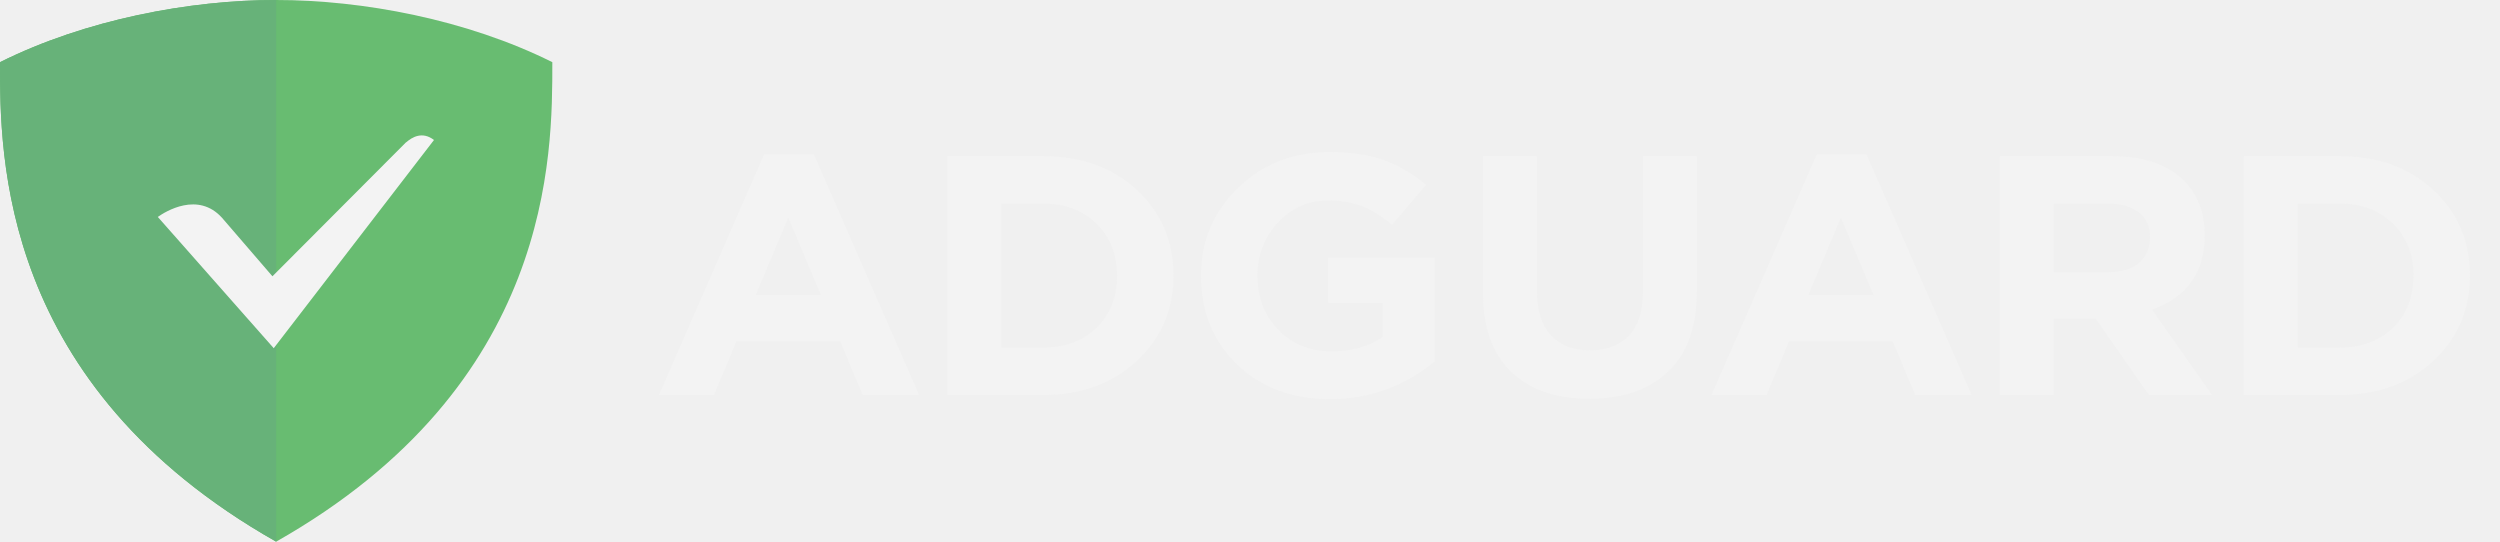
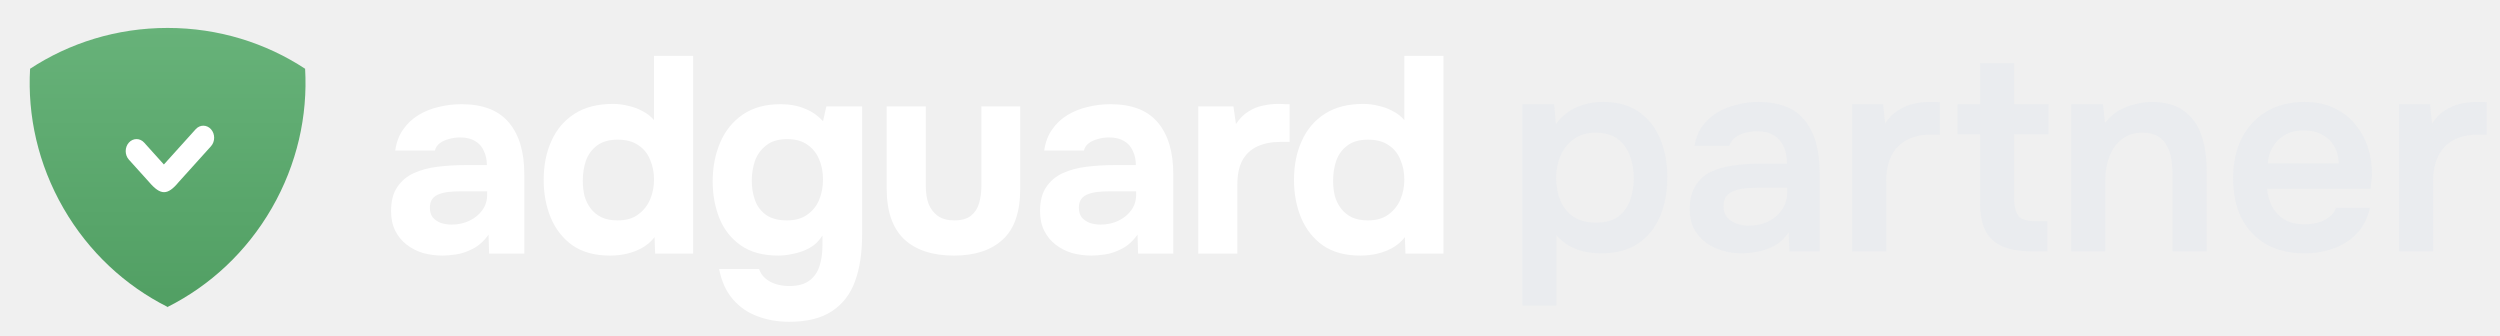
- <svg xmlns="http://www.w3.org/2000/svg" width="120" height="26" viewBox="0 0 120 26" fill="none">
-   <path fill-rule="evenodd" clip-rule="evenodd" d="M63.842 19.158C62.013 19.158 60.523 18.601 59.373 17.487C58.222 16.373 57.647 14.954 57.647 13.228C57.647 11.579 58.236 10.178 59.415 9.026C60.593 7.874 62.063 7.298 63.825 7.298C64.846 7.298 65.71 7.427 66.417 7.683C67.124 7.94 67.803 8.336 68.454 8.871L66.821 10.787C66.328 10.383 65.851 10.088 65.391 9.903C64.93 9.717 64.38 9.624 63.741 9.624C62.798 9.624 61.999 9.976 61.342 10.681C60.686 11.385 60.358 12.234 60.358 13.228C60.358 14.276 60.691 15.145 61.359 15.833C62.027 16.521 62.882 16.865 63.926 16.865C64.891 16.865 65.705 16.635 66.367 16.177V14.539H63.758V12.36H68.875V17.34C67.405 18.552 65.727 19.158 63.842 19.158ZM36.678 7.413L31.628 18.961H34.271L35.348 16.39H40.331L41.408 18.961H44.118L39.068 7.413H36.678ZM37.839 10.443L39.405 14.162H36.274L37.839 10.443ZM45.471 18.961V7.495H50.066C51.907 7.495 53.41 8.038 54.578 9.125C55.745 10.211 56.328 11.579 56.328 13.228C56.328 14.866 55.742 16.231 54.569 17.323C53.396 18.415 51.895 18.961 50.066 18.961H45.471ZM50.066 16.684H48.063V9.772H50.066C51.121 9.772 51.977 10.094 52.633 10.738C53.29 11.383 53.618 12.213 53.618 13.228C53.618 14.255 53.293 15.087 52.642 15.726C51.991 16.365 51.132 16.684 50.066 16.684ZM72.528 17.839C73.425 18.707 74.677 19.142 76.281 19.142C77.897 19.142 79.163 18.705 80.077 17.831C80.992 16.957 81.449 15.669 81.449 13.965V7.495H78.857V14.063C78.857 14.959 78.635 15.642 78.192 16.111C77.749 16.581 77.123 16.815 76.315 16.815C75.507 16.815 74.882 16.573 74.438 16.087C73.995 15.601 73.773 14.899 73.773 13.982V7.495H71.181V14.047C71.181 15.707 71.63 16.971 72.528 17.839ZM82.152 18.961L87.202 7.413H89.592L94.642 18.961H91.932L90.854 16.39H85.872L84.795 18.961H82.152ZM88.363 10.443L89.929 14.162H86.798L88.363 10.443ZM95.995 7.495H101.381C102.874 7.495 104.018 7.882 104.815 8.658C105.489 9.313 105.825 10.198 105.825 11.312C105.825 13.07 104.984 14.255 103.3 14.866L106.179 18.961H103.149L100.59 15.292H98.587V18.961H95.995V7.495ZM101.213 13.064H98.587V9.772H101.162C101.802 9.772 102.301 9.911 102.661 10.189C103.02 10.468 103.199 10.875 103.199 11.41C103.199 11.912 103.025 12.313 102.677 12.614C102.33 12.914 101.841 13.064 101.213 13.064ZM107.7 7.495H112.295C114.136 7.495 115.639 8.038 116.807 9.125C117.974 10.211 118.557 11.579 118.557 13.228C118.557 14.866 117.971 16.231 116.798 17.323C115.625 18.415 114.124 18.961 112.295 18.961H107.7V7.495ZM112.295 16.684H110.292V9.772H112.295C113.35 9.772 114.206 10.094 114.862 10.738C115.519 11.383 115.847 12.213 115.847 13.228C115.847 14.255 115.522 15.087 114.871 15.726C114.22 16.365 113.361 16.684 112.295 16.684Z" fill="#F3F3F3" />
-   <path fill-rule="evenodd" clip-rule="evenodd" d="M13.255 0C9.112 0 4.114 0.932 4.06506e-06 2.984C4.06506e-06 7.416 -0.057 18.456 13.255 26C26.568 18.456 26.512 7.416 26.512 2.984C22.397 0.932 17.399 0 13.255 0Z" fill="#68BC71" />
-   <path fill-rule="evenodd" clip-rule="evenodd" d="M13.256 1.5616e-09C13.256 1.5616e-09 13.256 0 13.255 0C9.112 0 4.114 0.932 4.06485e-06 2.984C4.06485e-06 3.003 4.06485e-06 3.022 2.0513e-06 3.04C-0 7.509 -0.001 18.488 13.255 26C13.256 26 13.256 26 13.256 26V1.5616e-09Z" fill="#67B279" />
-   <path fill-rule="evenodd" clip-rule="evenodd" d="M13.139 16.714L20.831 6.72C20.267 6.284 19.773 6.591 19.5 6.829L19.49 6.83L13.077 13.262L10.661 10.459C9.508 9.175 7.941 10.154 7.575 10.413L13.139 16.714Z" fill="#F3F3F3" />
+ <svg xmlns="http://www.w3.org/2000/svg" width="179" height="24" viewBox="0 0 179 24" fill="none">
+   <path d="M12 2C8.353 2 4.965 3.078 2.154 4.923C1.961 8.28 2.722 11.753 4.545 14.912C6.365 18.064 8.985 20.456 11.981 21.968L12 22L12.019 21.968C15.015 20.456 17.635 18.064 19.455 14.912C21.278 11.753 22.039 8.28 21.846 4.923C19.035 3.078 15.647 2 12 2Z" fill-rule="evenodd" clip-rule="evenodd" fill="url(#paint0_linear_29771_10550)" />
+   <path d="M15.107 9.253C15.409 9.591 15.409 10.136 15.105 10.473L12.793 13.037C12 14 11.5 14 10.676 13.037L9.228 11.431C8.925 11.095 8.924 10.55 9.226 10.212C9.528 9.875 10.018 9.874 10.322 10.21L11.734 11.777L14.012 9.251C14.315 8.915 14.805 8.916 15.107 9.253Z" fill-rule="evenodd" clip-rule="evenodd" fill="white" />
+   <path d="M97.39 18.3C96.324 18.3 95.437 18.06 94.73 17.58C94.037 17.087 93.517 16.433 93.17 15.62C92.824 14.793 92.65 13.88 92.65 12.88C92.65 11.827 92.837 10.893 93.21 10.08C93.584 9.253 94.137 8.607 94.87 8.14C95.604 7.673 96.517 7.44 97.61 7.44C97.984 7.44 98.35 7.487 98.71 7.58C99.084 7.66 99.424 7.787 99.73 7.96C100.05 8.12 100.324 8.333 100.55 8.6V4H103.35V18.16H100.63L100.59 16.98C100.35 17.287 100.057 17.54 99.71 17.74C99.377 17.927 99.017 18.067 98.63 18.16C98.244 18.253 97.83 18.3 97.39 18.3ZM97.95 15.78C98.55 15.78 99.037 15.64 99.41 15.36C99.797 15.08 100.084 14.72 100.27 14.28C100.457 13.84 100.55 13.367 100.55 12.86C100.55 12.34 100.457 11.867 100.27 11.44C100.097 11 99.817 10.653 99.43 10.4C99.057 10.133 98.564 10 97.95 10C97.337 10 96.844 10.14 96.47 10.42C96.097 10.7 95.83 11.067 95.67 11.52C95.524 11.96 95.45 12.433 95.45 12.94C95.45 13.313 95.49 13.673 95.57 14.02C95.664 14.353 95.81 14.653 96.01 14.92C96.21 15.187 96.47 15.4 96.79 15.56C97.11 15.707 97.497 15.78 97.95 15.78Z" fill="#fff" />
+   <path d="M85.794 18.16V7.62H88.314L88.494 8.88C88.761 8.48 89.061 8.18 89.394 7.98C89.727 7.767 90.074 7.627 90.434 7.56C90.794 7.48 91.161 7.44 91.534 7.44C91.707 7.44 91.867 7.447 92.014 7.46C92.161 7.46 92.267 7.46 92.334 7.46V10.16H91.674C91.047 10.16 90.501 10.267 90.034 10.48C89.567 10.693 89.207 11.027 88.954 11.48C88.714 11.933 88.594 12.513 88.594 13.22V18.16H85.794Z" fill="#fff" />
+   <path d="M78.167 18.3C77.687 18.3 77.22 18.24 76.767 18.12C76.327 17.987 75.933 17.787 75.587 17.52C75.24 17.253 74.967 16.92 74.767 16.52C74.567 16.12 74.467 15.653 74.467 15.12C74.467 14.4 74.614 13.827 74.907 13.4C75.2 12.96 75.594 12.627 76.087 12.4C76.58 12.173 77.147 12.02 77.787 11.94C78.44 11.86 79.114 11.82 79.807 11.82H81.327C81.327 11.433 81.254 11.093 81.107 10.8C80.974 10.493 80.767 10.26 80.487 10.1C80.207 9.927 79.847 9.84 79.407 9.84C79.127 9.84 78.853 9.88 78.587 9.96C78.334 10.027 78.12 10.127 77.947 10.26C77.773 10.393 77.66 10.567 77.607 10.78H74.767C74.847 10.193 75.034 9.693 75.327 9.28C75.62 8.853 75.987 8.507 76.427 8.24C76.867 7.973 77.347 7.78 77.867 7.66C78.4 7.527 78.947 7.46 79.507 7.46C81.04 7.46 82.174 7.9 82.907 8.78C83.64 9.647 84.007 10.88 84.007 12.48V18.16H81.487L81.447 16.8C81.114 17.267 80.734 17.607 80.307 17.82C79.894 18.033 79.493 18.167 79.107 18.22C78.72 18.273 78.407 18.3 78.167 18.3ZM78.807 16.08C79.273 16.08 79.7 15.987 80.087 15.8C80.474 15.613 80.78 15.36 81.007 15.04C81.234 14.72 81.347 14.36 81.347 13.96V13.7H79.427C79.147 13.7 78.874 13.713 78.607 13.74C78.353 13.767 78.12 13.82 77.907 13.9C77.707 13.967 77.547 14.08 77.427 14.24C77.307 14.4 77.247 14.613 77.247 14.88C77.247 15.147 77.314 15.373 77.447 15.56C77.594 15.733 77.787 15.867 78.027 15.96C78.267 16.04 78.527 16.08 78.807 16.08Z" fill="#fff" />
+   <path d="M68.307 18.3C66.761 18.3 65.567 17.907 64.727 17.12C63.901 16.32 63.487 15.12 63.487 13.52V7.62H66.287V13.32C66.287 13.8 66.354 14.227 66.487 14.6C66.634 14.96 66.854 15.247 67.147 15.46C67.454 15.673 67.847 15.78 68.327 15.78C68.847 15.78 69.247 15.667 69.527 15.44C69.807 15.213 70.001 14.913 70.107 14.54C70.214 14.153 70.267 13.747 70.267 13.32V7.62H73.047V13.52C73.047 15.187 72.627 16.4 71.787 17.16C70.961 17.92 69.801 18.3 68.307 18.3Z" fill="#fff" />
+   <path d="M56.507 23.04C55.681 23.04 54.921 22.907 54.227 22.64C53.534 22.387 52.947 21.98 52.467 21.42C51.987 20.86 51.661 20.14 51.487 19.26H54.347C54.441 19.527 54.587 19.747 54.787 19.92C55.001 20.107 55.254 20.247 55.547 20.34C55.854 20.433 56.174 20.48 56.507 20.48C57.134 20.48 57.621 20.347 57.967 20.08C58.314 19.813 58.554 19.46 58.687 19.02C58.821 18.593 58.887 18.12 58.887 17.6V16.86C58.647 17.247 58.347 17.54 57.987 17.74C57.627 17.94 57.247 18.08 56.847 18.16C56.461 18.253 56.087 18.3 55.727 18.3C54.621 18.3 53.721 18.053 53.027 17.56C52.334 17.067 51.827 16.42 51.507 15.62C51.187 14.807 51.027 13.933 51.027 13C51.027 11.973 51.207 11.04 51.567 10.2C51.927 9.36 52.467 8.693 53.187 8.2C53.907 7.707 54.807 7.46 55.887 7.46C56.541 7.46 57.121 7.567 57.627 7.78C58.134 7.98 58.567 8.28 58.927 8.68L59.167 7.62H61.727V16.82C61.727 18.1 61.561 19.2 61.227 20.12C60.894 21.053 60.341 21.773 59.567 22.28C58.807 22.787 57.787 23.04 56.507 23.04ZM56.347 15.78C56.934 15.78 57.414 15.647 57.787 15.38C58.174 15.113 58.461 14.76 58.647 14.32C58.834 13.867 58.927 13.38 58.927 12.86C58.927 12.313 58.834 11.827 58.647 11.4C58.461 10.96 58.181 10.613 57.807 10.36C57.434 10.093 56.954 9.96 56.367 9.96C55.727 9.96 55.221 10.113 54.847 10.42C54.474 10.713 54.207 11.087 54.047 11.54C53.901 11.98 53.827 12.447 53.827 12.94C53.827 13.447 53.907 13.92 54.067 14.36C54.227 14.787 54.494 15.133 54.867 15.4C55.241 15.653 55.734 15.78 56.347 15.78Z" fill="#fff" />
+   <path d="M43.668 18.3C42.601 18.3 41.714 18.06 41.008 17.58C40.314 17.087 39.794 16.433 39.448 15.62C39.101 14.793 38.928 13.88 38.928 12.88C38.928 11.827 39.114 10.893 39.488 10.08C39.861 9.253 40.414 8.607 41.148 8.14C41.881 7.673 42.794 7.44 43.888 7.44C44.261 7.44 44.628 7.487 44.988 7.58C45.361 7.66 45.701 7.787 46.008 7.96C46.328 8.12 46.601 8.333 46.828 8.6V4H49.628V18.16H46.908L46.868 16.98C46.628 17.287 46.334 17.54 45.988 17.74C45.654 17.927 45.294 18.067 44.908 18.16C44.521 18.253 44.108 18.3 43.668 18.3ZM44.228 15.78C44.828 15.78 45.314 15.64 45.688 15.36C46.074 15.08 46.361 14.72 46.548 14.28C46.734 13.84 46.828 13.367 46.828 12.86C46.828 12.34 46.734 11.867 46.548 11.44C46.374 11 46.094 10.653 45.708 10.4C45.334 10.133 44.841 10 44.228 10C43.614 10 43.121 10.14 42.748 10.42C42.374 10.7 42.108 11.067 41.948 11.52C41.801 11.96 41.728 12.433 41.728 12.94C41.728 13.313 41.768 13.673 41.848 14.02C41.941 14.353 42.088 14.653 42.288 14.92C42.488 15.187 42.748 15.4 43.068 15.56C43.388 15.707 43.774 15.78 44.228 15.78Z" fill="#fff" />
+   <path d="M31.7 18.3C31.22 18.3 30.753 18.24 30.3 18.12C29.86 17.987 29.467 17.787 29.12 17.52C28.773 17.253 28.5 16.92 28.3 16.52C28.1 16.12 28 15.653 28 15.12C28 14.4 28.147 13.827 28.44 13.4C28.733 12.96 29.127 12.627 29.62 12.4C30.113 12.173 30.68 12.02 31.32 11.94C31.973 11.86 32.647 11.82 33.34 11.82H34.86C34.86 11.433 34.787 11.093 34.64 10.8C34.507 10.493 34.3 10.26 34.02 10.1C33.74 9.927 33.38 9.84 32.94 9.84C32.66 9.84 32.387 9.88 32.12 9.96C31.867 10.027 31.653 10.127 31.48 10.26C31.307 10.393 31.193 10.567 31.14 10.78H28.3C28.38 10.193 28.567 9.693 28.86 9.28C29.153 8.853 29.52 8.507 29.96 8.24C30.4 7.973 30.88 7.78 31.4 7.66C31.933 7.527 32.48 7.46 33.04 7.46C34.573 7.46 35.707 7.9 36.44 8.78C37.173 9.647 37.54 10.88 37.54 12.48V18.16H35.02L34.98 16.8C34.647 17.267 34.267 17.607 33.84 17.82C33.427 18.033 33.027 18.167 32.64 18.22C32.253 18.273 31.94 18.3 31.7 18.3ZM32.34 16.08C32.807 16.08 33.233 15.987 33.62 15.8C34.007 15.613 34.313 15.36 34.54 15.04C34.767 14.72 34.88 14.36 34.88 13.96V13.7H32.96C32.68 13.7 32.407 13.713 32.14 13.74C31.887 13.767 31.653 13.82 31.44 13.9C31.24 13.967 31.08 14.08 30.96 14.24C30.84 14.4 30.78 14.613 30.78 14.88C30.78 15.147 30.847 15.373 30.98 15.56C31.127 15.733 31.32 15.867 31.56 15.96C31.8 16.04 32.06 16.08 32.34 16.08Z" fill="#fff" />
+   <path d="M171.773 18V7.46H173.993L174.133 8.84C174.4 8.44 174.7 8.133 175.033 7.92C175.38 7.693 175.747 7.533 176.133 7.44C176.533 7.347 176.933 7.3 177.333 7.3C177.48 7.3 177.613 7.3 177.733 7.3C177.867 7.3 177.973 7.307 178.053 7.32V9.64H177.413C176.72 9.64 176.133 9.773 175.653 10.04C175.173 10.307 174.813 10.687 174.573 11.18C174.333 11.673 174.213 12.28 174.213 13V18H171.773Z" fill="#eaecef" />
+   <path d="M165.009 18.14C163.916 18.14 162.982 17.913 162.209 17.46C161.449 17.007 160.869 16.38 160.469 15.58C160.082 14.767 159.889 13.827 159.889 12.76C159.889 11.693 160.089 10.753 160.489 9.94C160.902 9.113 161.489 8.467 162.249 8C163.022 7.533 163.949 7.3 165.029 7.3C165.829 7.3 166.529 7.447 167.129 7.74C167.729 8.02 168.229 8.407 168.629 8.9C169.042 9.393 169.349 9.953 169.549 10.58C169.749 11.207 169.842 11.867 169.829 12.56C169.816 12.72 169.802 12.88 169.789 13.04C169.776 13.187 169.756 13.347 169.729 13.52H162.329C162.369 13.987 162.489 14.413 162.689 14.8C162.902 15.187 163.196 15.493 163.569 15.72C163.956 15.947 164.436 16.06 165.009 16.06C165.342 16.06 165.662 16.02 165.969 15.94C166.276 15.847 166.542 15.713 166.769 15.54C167.009 15.367 167.169 15.147 167.249 14.88H169.689C169.516 15.64 169.196 16.26 168.729 16.74C168.262 17.22 167.702 17.573 167.049 17.8C166.409 18.027 165.729 18.14 165.009 18.14ZM162.369 11.7H167.449C167.449 11.26 167.349 10.86 167.149 10.5C166.949 10.14 166.662 9.86 166.289 9.66C165.929 9.447 165.489 9.34 164.969 9.34C164.409 9.34 163.942 9.453 163.569 9.68C163.196 9.907 162.909 10.2 162.709 10.56C162.509 10.92 162.396 11.3 162.369 11.7Z" fill="#eaecef" />
+   <path d="M148.297 18V7.46H150.577L150.717 8.8C150.997 8.427 151.324 8.133 151.697 7.92C152.07 7.707 152.464 7.553 152.877 7.46C153.29 7.353 153.677 7.3 154.037 7.3C155.037 7.3 155.824 7.52 156.397 7.96C156.984 8.4 157.397 8.987 157.637 9.72C157.877 10.453 157.997 11.273 157.997 12.18V18H155.557V12.58C155.557 12.193 155.53 11.82 155.477 11.46C155.424 11.087 155.317 10.753 155.157 10.46C155.01 10.167 154.797 9.933 154.517 9.76C154.237 9.587 153.864 9.5 153.397 9.5C152.824 9.5 152.337 9.653 151.937 9.96C151.537 10.267 151.237 10.68 151.037 11.2C150.837 11.707 150.737 12.287 150.737 12.94V18H148.297Z" fill="#eaecef" />
+   <path d="M145.534 18C144.68 18 143.974 17.887 143.414 17.66C142.867 17.433 142.454 17.067 142.174 16.56C141.907 16.053 141.774 15.373 141.774 14.52V9.62H140.154V7.46H141.774V4.52H144.214V7.46H146.674V9.62H144.214V14.2C144.214 14.733 144.307 15.14 144.494 15.42C144.68 15.7 145.1 15.84 145.754 15.84H146.594V18H145.534Z" fill="#eaecef" />
+   <path d="M132.613 18V7.46H134.833L134.973 8.84C135.24 8.44 135.54 8.133 135.873 7.92C136.22 7.693 136.587 7.533 136.973 7.44C137.373 7.347 137.773 7.3 138.173 7.3C138.32 7.3 138.453 7.3 138.573 7.3C138.707 7.3 138.813 7.307 138.893 7.32V9.64H138.253C137.56 9.64 136.973 9.773 136.493 10.04C136.013 10.307 135.653 10.687 135.413 11.18C135.173 11.673 135.053 12.28 135.053 13V18H132.613Z" fill="#eaecef" />
+   <path d="M124.704 18.14C124.211 18.14 123.744 18.073 123.304 17.94C122.864 17.807 122.471 17.613 122.124 17.36C121.777 17.093 121.497 16.767 121.284 16.38C121.084 15.98 120.984 15.513 120.984 14.98C120.984 14.3 121.117 13.747 121.384 13.32C121.651 12.88 122.011 12.547 122.464 12.32C122.931 12.093 123.457 11.94 124.044 11.86C124.631 11.767 125.244 11.72 125.884 11.72H127.944C127.944 11.253 127.871 10.853 127.724 10.52C127.577 10.173 127.344 9.9 127.024 9.7C126.717 9.5 126.317 9.4 125.824 9.4C125.504 9.4 125.204 9.44 124.924 9.52C124.657 9.587 124.424 9.7 124.224 9.86C124.037 10.007 123.904 10.2 123.824 10.44H121.324C121.417 9.893 121.604 9.427 121.884 9.04C122.177 8.64 122.531 8.313 122.944 8.06C123.371 7.807 123.837 7.62 124.344 7.5C124.851 7.367 125.364 7.3 125.884 7.3C127.417 7.3 128.531 7.74 129.224 8.62C129.931 9.5 130.284 10.733 130.284 12.32V18H128.124L128.064 16.64C127.757 17.093 127.391 17.427 126.964 17.64C126.537 17.853 126.124 17.987 125.724 18.04C125.324 18.107 124.984 18.14 124.704 18.14ZM125.184 16.16C125.717 16.16 126.191 16.06 126.604 15.86C127.017 15.66 127.344 15.38 127.584 15.02C127.837 14.66 127.964 14.247 127.964 13.78V13.44H126.044C125.724 13.44 125.404 13.453 125.084 13.48C124.777 13.493 124.497 13.547 124.244 13.64C123.991 13.72 123.784 13.847 123.624 14.02C123.477 14.193 123.404 14.44 123.404 14.76C123.404 15.08 123.484 15.34 123.644 15.54C123.817 15.74 124.037 15.893 124.304 16C124.584 16.107 124.877 16.16 125.184 16.16Z" fill="#eaecef" />
+   <path d="M109 21.88V7.46H111.28L111.4 8.88C111.813 8.333 112.307 7.933 112.88 7.68C113.453 7.427 114.087 7.3 114.78 7.3C115.82 7.3 116.68 7.54 117.36 8.02C118.04 8.5 118.547 9.147 118.88 9.96C119.213 10.773 119.38 11.693 119.38 12.72C119.38 13.747 119.207 14.673 118.86 15.5C118.513 16.313 117.987 16.96 117.28 17.44C116.587 17.907 115.713 18.14 114.66 18.14C114.167 18.14 113.713 18.087 113.3 17.98C112.9 17.873 112.54 17.72 112.22 17.52C111.913 17.32 111.653 17.093 111.44 16.84V21.88H109ZM114.28 15.94C114.96 15.94 115.493 15.793 115.88 15.5C116.267 15.193 116.547 14.8 116.72 14.32C116.893 13.827 116.98 13.307 116.98 12.76C116.98 12.187 116.887 11.653 116.7 11.16C116.527 10.667 116.24 10.267 115.84 9.96C115.44 9.653 114.907 9.5 114.24 9.5C113.627 9.5 113.107 9.653 112.68 9.96C112.267 10.253 111.953 10.647 111.74 11.14C111.527 11.633 111.42 12.167 111.42 12.74C111.42 13.327 111.52 13.867 111.72 14.36C111.92 14.84 112.233 15.227 112.66 15.52C113.087 15.8 113.627 15.94 114.28 15.94Z" fill="#eaecef" />
+   <defs>
+     <linearGradient id="paint0_linear_29771_10550" x1="12" y1="2" x2="12" y2="22" gradientUnits="userSpaceOnUse">
+       <stop stop-color="#67B279" />
+       <stop offset="1" stop-color="#519F63" />
+     </linearGradient>
+   </defs>
</svg>
